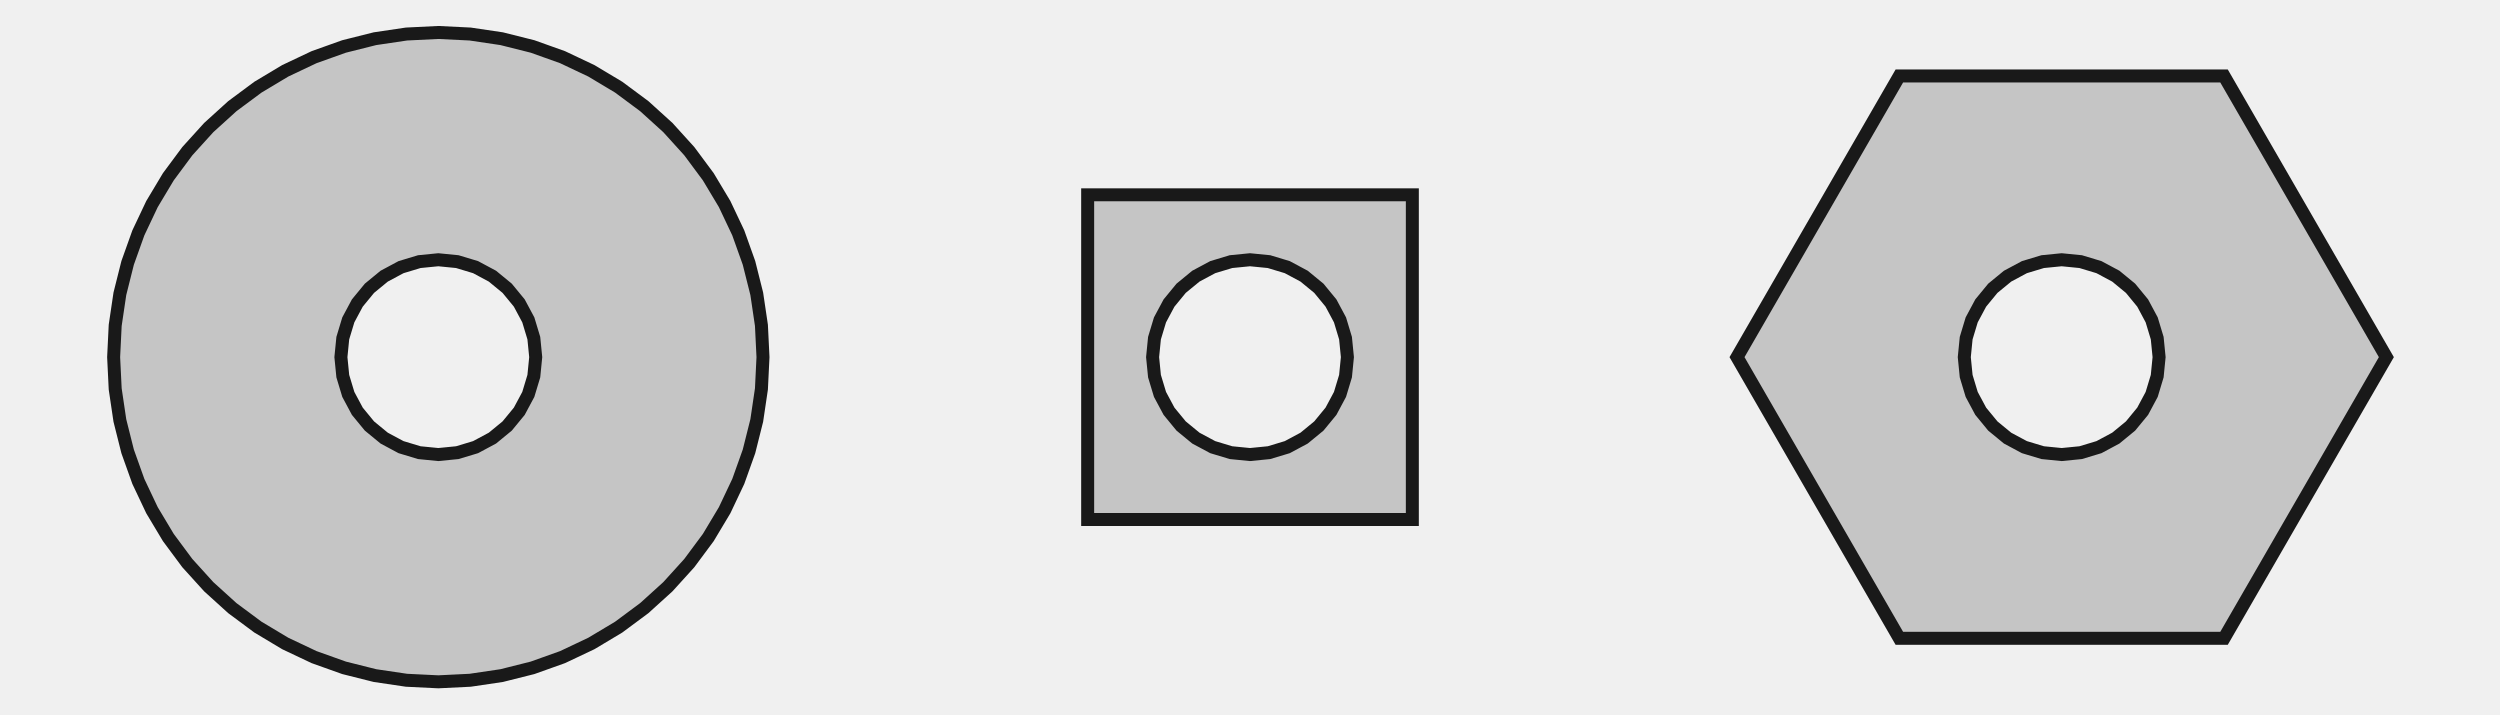
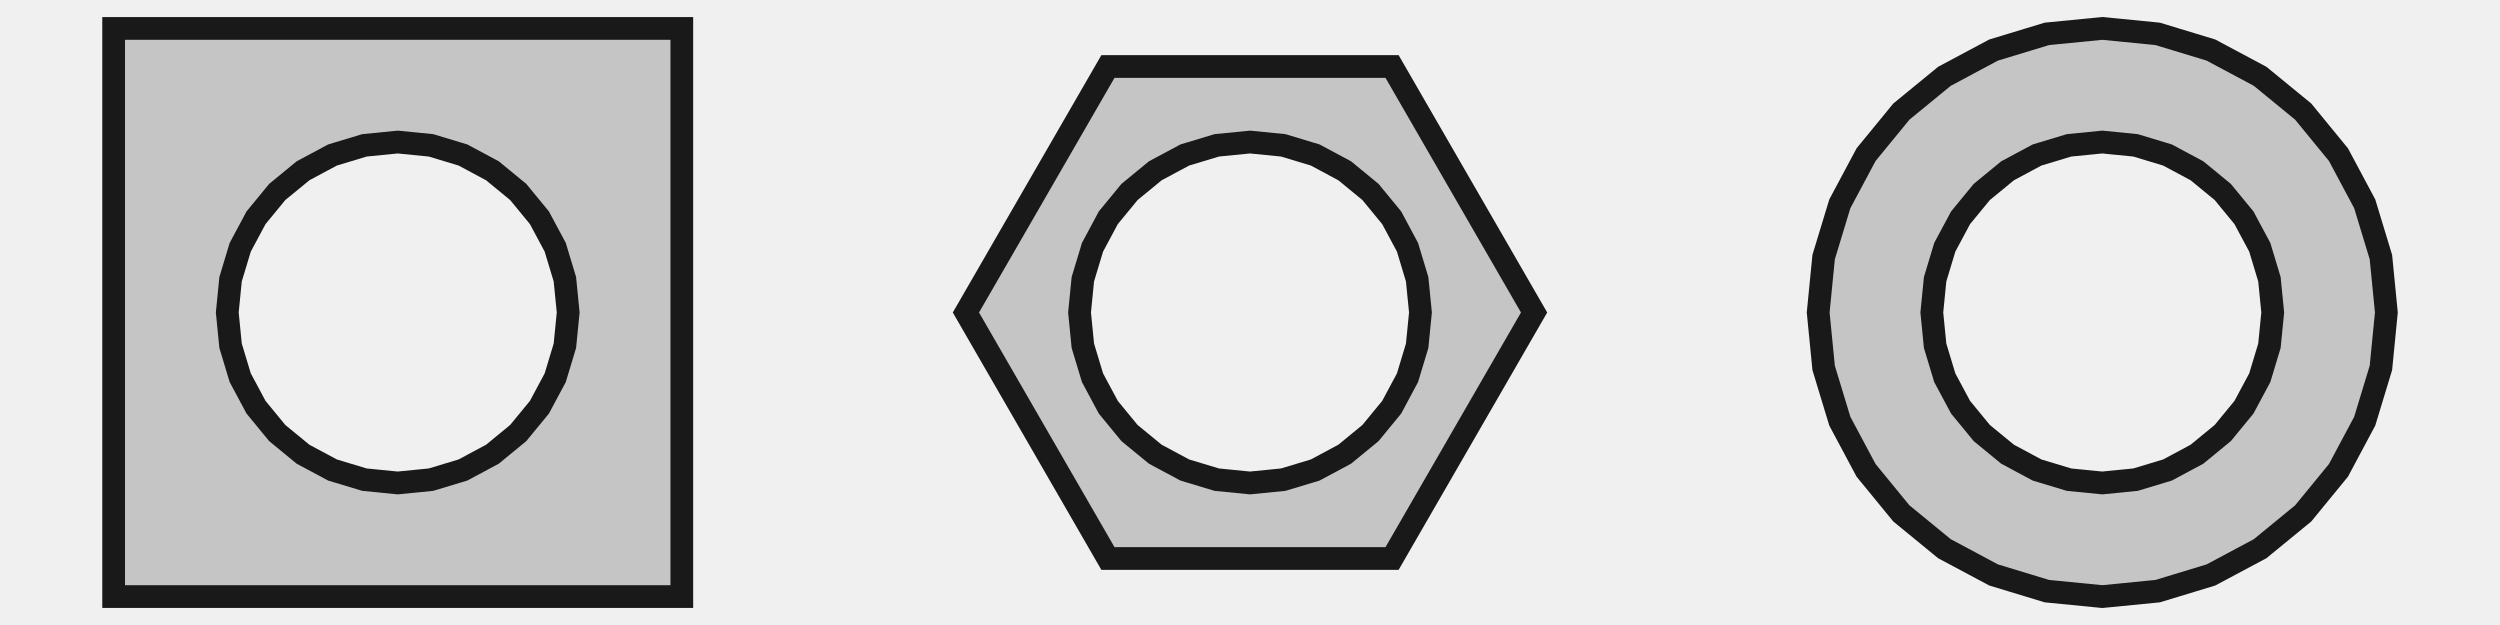
- <svg xmlns="http://www.w3.org/2000/svg" version="1.1" viewBox="0 0 77 22" width="77mm" height="22mm">
+ <svg xmlns="http://www.w3.org/2000/svg" version="1.1" viewBox="0 0 44 11" width="44mm" height="11mm">
  <defs>
    <marker id="arrow" viewBox="0 0 16 16" refX="8" refY="8" markerWidth="9" markerHeight="9" orient="auto-start-reverse">
      <path d="M 0 0 L 16 8 L 0 16 z" stroke="none" fill="context-fill" />
    </marker>
  </defs>
  <style>
     
        .background-fill {
            fill: #FFFFFF;
            stroke: none;
        }
         
        .grid {
            fill: #D8D8D8;
            stroke: #D8D8D8;
            stroke-width: 0.2;
        }
         
        .grid-stroke {
            fill: none;
            stroke: #D8D8D8;
            stroke-width: 0.2;
        }
         
        .grid-fill {
            fill: #D8D8D8;
            stroke: none;
        }
         
        .measure {
            fill: #00CCCC;
            stroke: #00CCCC;
            stroke-width: 0.2;
        }
         
        .measure-stroke {
            fill: none;
            stroke: #00CCCC;
            stroke-width: 0.2;
        }
         
        .measure-fill {
            fill: #00CCCC;
            stroke: none;
        }
         
        .highlight {
            fill: #FF9900;
            stroke: #FF9900;
            stroke-width: 0.2;
        }
         
        .highlight-stroke {
            fill: none;
            stroke: #FF9900;
            stroke-width: 0.2;
        }
         
        .highlight-fill {
            fill: #FF9900;
            stroke: none;
        }
         
        .entity {
            fill: rgba(178, 178, 178, 0.70);
            stroke: #191919;
            stroke-width: 0.4;
        }
        
            .active { fill-opacity: 1.0; stroke-opacity: 1.0; }
            .inactive { fill-opacity: 0.3; stroke-opacity: 0.3; }
        
  </style>
  <g class="entity">
-     <path d="M3.548,10.02L3.5,11L3.548,11.98L3.692,12.951L3.931,13.903L4.261,14.827L4.681,15.714L5.185,16.556L5.77,17.344L6.429,18.071L7.156,18.73L7.944,19.315L8.786,19.819L9.673,20.239L10.597,20.569L11.549,20.808L12.52,20.952L13.5,21L14.48,20.952L15.451,20.808L16.403,20.569L17.327,20.239L18.214,19.819L19.056,19.315L19.844,18.73L20.571,18.071L21.23,17.344L21.815,16.556L22.319,15.714L22.739,14.827L23.069,13.903L23.308,12.951L23.452,11.98L23.5,11L23.452,10.02L23.308,9.049L23.069,8.097L22.739,7.173L22.319,6.286L21.815,5.444L21.23,4.656L20.571,3.929L19.844,3.27L19.056,2.685L18.214,2.181L17.327,1.761L16.403,1.431L15.451,1.192L14.48,1.048L13.5,1L12.52,1.048L11.549,1.192L10.597,1.431L9.673,1.761L8.786,2.181L7.944,2.685L7.156,3.27L6.429,3.929L5.77,4.656L5.185,5.444L4.681,6.286L4.261,7.173L3.931,8.097L3.692,9.049L3.548,10.02 Z  M10.5,11L10.558,10.415L10.728,9.852L11.006,9.333L11.379,8.879L11.833,8.506L12.352,8.228L12.915,8.058L13.5,8L14.085,8.058L14.648,8.228L15.167,8.506L15.621,8.879L15.994,9.333L16.272,9.852L16.442,10.415L16.5,11L16.442,11.585L16.272,12.148L15.994,12.667L15.621,13.121L15.167,13.494L14.648,13.772L14.085,13.942L13.5,14L12.915,13.942L12.352,13.772L11.833,13.494L11.379,13.121L11.006,12.667L10.728,12.148L10.558,11.585L10.5,11 Z " />
-     <path d="M33.5,6L33.5,16L43.5,16L43.5,6L33.5,6 Z  M35.5,11L35.558,10.415L35.728,9.852L36.006,9.333L36.379,8.879L36.833,8.506L37.352,8.228L37.915,8.058L38.5,8L39.085,8.058L39.648,8.228L40.167,8.506L40.621,8.879L40.994,9.333L41.272,9.852L41.442,10.415L41.5,11L41.442,11.585L41.272,12.148L40.994,12.667L40.621,13.121L40.167,13.494L39.648,13.772L39.085,13.942L38.5,14L37.915,13.942L37.352,13.772L36.833,13.494L36.379,13.121L36.006,12.667L35.728,12.148L35.558,11.585L35.5,11 Z " />
-     <path d="M58.5,2.34L53.5,11L58.5,19.66L68.5,19.66L73.5,11L68.5,2.34L58.5,2.34 Z  M60.5,11L60.558,10.415L60.728,9.852L61.006,9.333L61.379,8.879L61.833,8.506L62.352,8.228L62.915,8.058L63.5,8L64.085,8.058L64.648,8.228L65.167,8.506L65.621,8.879L65.994,9.333L66.272,9.852L66.442,10.415L66.5,11L66.442,11.585L66.272,12.148L65.994,12.667L65.621,13.121L65.167,13.494L64.648,13.772L64.085,13.942L63.5,14L62.915,13.942L62.352,13.772L61.833,13.494L61.379,13.121L61.006,12.667L60.728,12.148L60.558,11.585L60.5,11 Z " />
+     <path d="M2,0.5L2,10.5L12,10.5L12,0.5L2,0.5 Z  M4,5.5L4.058,4.915L4.228,4.352L4.506,3.833L4.879,3.379L5.333,3.006L5.852,2.728L6.415,2.558L7,2.5L7.585,2.558L8.148,2.728L8.667,3.006L9.121,3.379L9.494,3.833L9.772,4.352L9.942,4.915L10,5.5L9.942,6.085L9.772,6.648L9.494,7.167L9.121,7.621L8.667,7.994L8.148,8.272L7.585,8.442L7,8.5L6.415,8.442L5.852,8.272L5.333,7.994L4.879,7.621L4.506,7.167L4.228,6.648L4.058,6.085L4,5.5 Z " />
+     <path d="M19.5,1.17L17,5.5L19.5,9.83L24.5,9.83L27,5.5L24.5,1.17L19.5,1.17 Z  M19,5.5L19.058,4.915L19.228,4.352L19.506,3.833L19.879,3.379L20.333,3.006L20.852,2.728L21.415,2.558L22,2.5L22.585,2.558L23.148,2.728L23.667,3.006L24.121,3.379L24.494,3.833L24.772,4.352L24.942,4.915L25,5.5L24.942,6.085L24.772,6.648L24.494,7.167L24.121,7.621L23.667,7.994L23.148,8.272L22.585,8.442L22,8.5L21.415,8.442L20.852,8.272L20.333,7.994L19.879,7.621L19.506,7.167L19.228,6.648L19.058,6.085L19,5.5 Z " />
+     <path d="M32.096,4.525L32,5.5L32.096,6.475L32.381,7.413L32.843,8.278L33.464,9.036L34.222,9.657L35.087,10.119L36.025,10.404L37,10.5L37.975,10.404L38.913,10.119L39.778,9.657L40.536,9.036L41.157,8.278L41.619,7.413L41.904,6.475L42,5.5L41.904,4.525L41.619,3.587L41.157,2.722L40.536,1.964L39.778,1.343L38.913,0.881L37.975,0.596L37,0.5L36.025,0.596L35.087,0.881L34.222,1.343L33.464,1.964L32.843,2.722L32.381,3.587L32.096,4.525 Z  M34,5.5L34.058,4.915L34.228,4.352L34.506,3.833L34.879,3.379L35.333,3.006L35.852,2.728L36.415,2.558L37,2.5L37.585,2.558L38.148,2.728L38.667,3.006L39.121,3.379L39.494,3.833L39.772,4.352L39.942,4.915L40,5.5L39.942,6.085L39.772,6.648L39.494,7.167L39.121,7.621L38.667,7.994L38.148,8.272L37.585,8.442L37,8.5L36.415,8.442L35.852,8.272L35.333,7.994L34.879,7.621L34.506,7.167L34.228,6.648L34.058,6.085L34,5.5 Z " />
  </g>
</svg>
